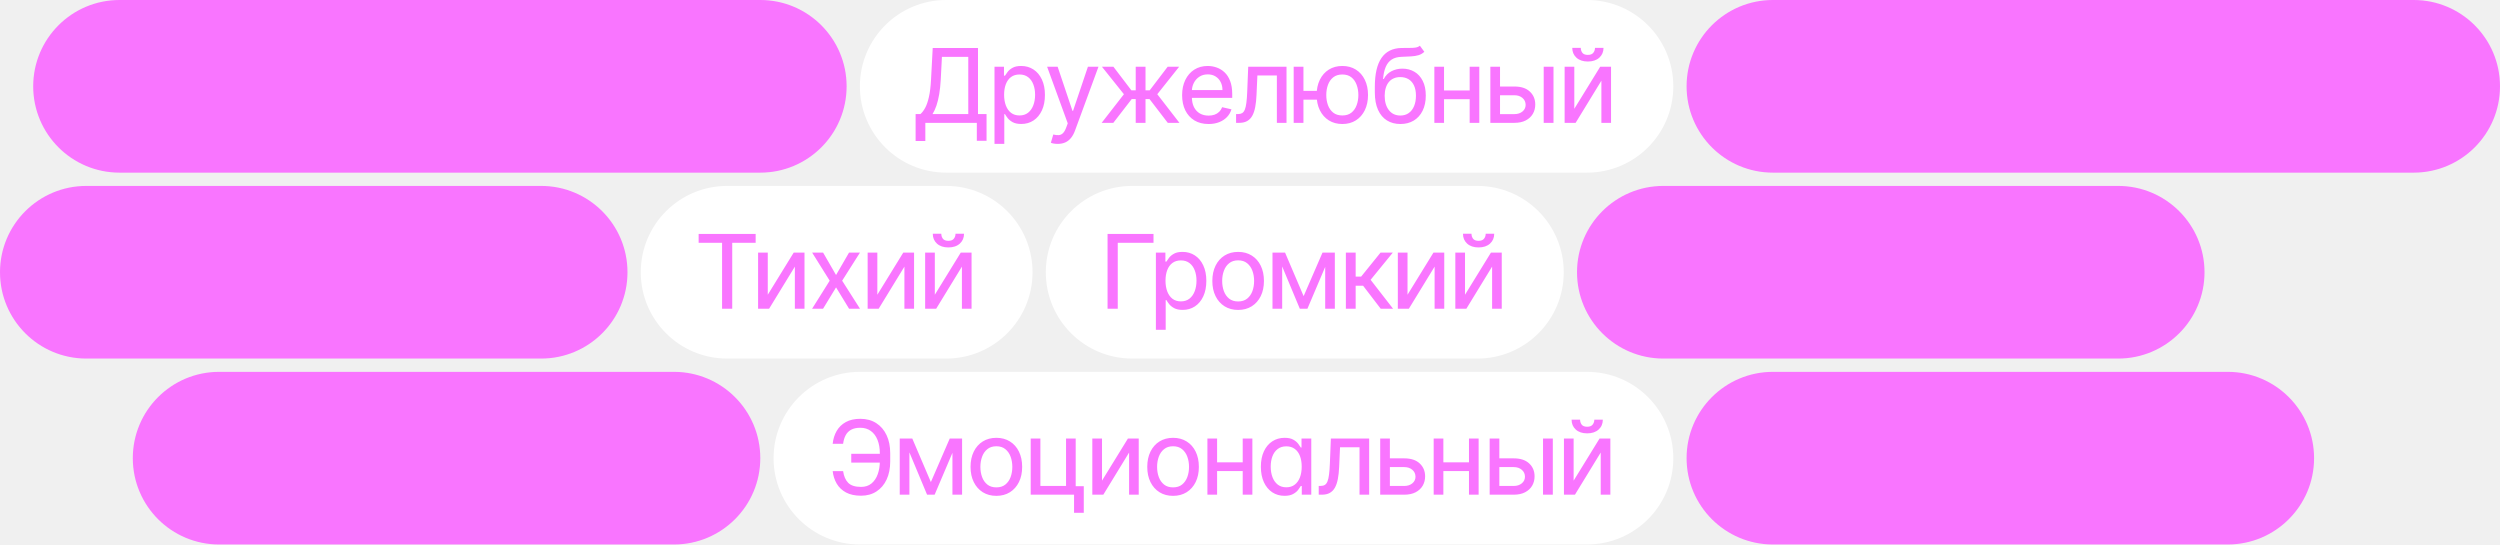
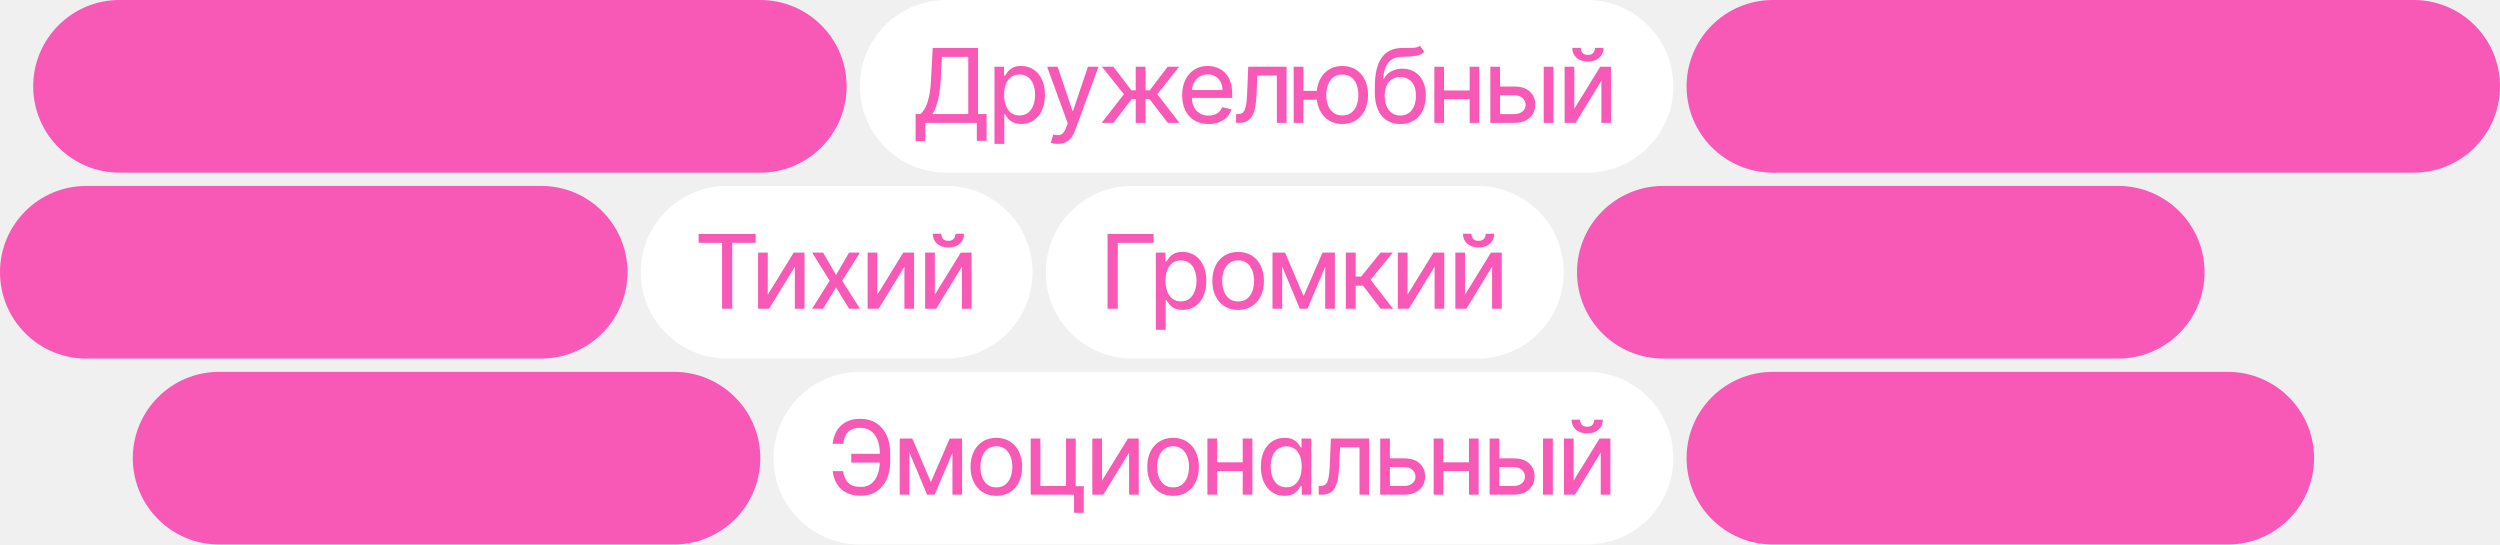
<svg xmlns="http://www.w3.org/2000/svg" width="753" height="164" viewBox="0 0 753 164" fill="none">
-   <rect x="10" width="245" height="52" rx="26" fill="#F975FF" />
+   <rect x="10" width="245" height="52" rx="26" fill="#F858B6" />
  <rect x="259" width="245" height="52" rx="26" fill="white" />
-   <path d="M275.782 42.46V34.347H277.246C277.752 33.907 278.225 33.283 278.666 32.475C279.106 31.668 279.48 30.582 279.789 29.217C280.104 27.845 280.317 26.094 280.427 23.966L280.934 14.454H294.573V34.347H297.149V42.416H294.221V37H278.71V42.46H275.782ZM280.879 34.347H291.645V17.13H283.708L283.355 23.966C283.267 25.588 283.113 27.052 282.893 28.358C282.673 29.657 282.394 30.806 282.056 31.804C281.719 32.795 281.326 33.642 280.879 34.347ZM299.542 43.341V20.091H302.404V22.799H302.701C302.892 22.483 303.164 22.095 303.516 21.632C303.868 21.17 304.364 20.762 305.002 20.41C305.641 20.05 306.499 19.871 307.578 19.871C308.965 19.871 310.198 20.223 311.277 20.928C312.356 21.625 313.2 22.627 313.809 23.933C314.425 25.232 314.734 26.784 314.734 28.59C314.734 30.395 314.429 31.951 313.82 33.257C313.211 34.563 312.371 35.573 311.299 36.284C310.228 36.989 308.998 37.341 307.611 37.341C306.554 37.341 305.699 37.165 305.046 36.813C304.4 36.461 303.894 36.053 303.527 35.591C303.167 35.121 302.892 34.718 302.701 34.38H302.492V43.341H299.542ZM302.437 28.546C302.437 29.778 302.617 30.865 302.977 31.804C303.336 32.736 303.857 33.466 304.54 33.995C305.23 34.516 306.074 34.776 307.072 34.776C308.099 34.776 308.962 34.501 309.659 33.951C310.356 33.4 310.881 32.655 311.233 31.716C311.593 30.769 311.772 29.712 311.772 28.546C311.772 27.393 311.596 26.358 311.244 25.441C310.899 24.516 310.378 23.786 309.681 23.25C308.984 22.707 308.114 22.436 307.072 22.436C306.059 22.436 305.208 22.693 304.518 23.206C303.835 23.713 303.318 24.425 302.966 25.342C302.613 26.259 302.437 27.327 302.437 28.546ZM318.591 43.341C318.121 43.341 317.699 43.304 317.325 43.231C316.95 43.157 316.683 43.08 316.521 43L317.248 40.512C317.864 40.673 318.411 40.736 318.888 40.699C319.365 40.669 319.787 40.475 320.154 40.115C320.528 39.756 320.862 39.176 321.156 38.376L321.607 37.154L315.387 20.091H318.558L323.027 33.389H323.203L327.684 20.091H330.865L323.787 39.356C323.464 40.236 323.056 40.974 322.565 41.569C322.08 42.163 321.508 42.607 320.847 42.901C320.187 43.194 319.435 43.341 318.591 43.341ZM331.819 37L338.523 28.38L331.896 20.091H335.352L340.78 27.213H342.079V20.091H345.029V27.213H346.284L351.711 20.091H355.168L348.574 28.38L355.245 37H351.733L346.24 29.845H345.029V37H342.079V29.845H340.868L335.33 37H331.819ZM364.023 37.352C362.371 37.352 360.951 36.993 359.762 36.273C358.573 35.547 357.656 34.534 357.01 33.235C356.372 31.929 356.052 30.406 356.052 28.666C356.052 26.934 356.372 25.408 357.01 24.087C357.656 22.759 358.555 21.724 359.707 20.983C360.867 20.241 362.221 19.871 363.769 19.871C364.687 19.871 365.582 20.025 366.455 20.333C367.336 20.634 368.129 21.118 368.833 21.786C369.545 22.447 370.107 23.316 370.518 24.395C370.936 25.474 371.145 26.791 371.145 28.347V29.481H357.902V27.125H368.206C368.206 26.215 368.022 25.408 367.655 24.703C367.296 23.992 366.782 23.43 366.114 23.019C365.454 22.608 364.676 22.403 363.78 22.403C362.797 22.403 361.946 22.641 361.226 23.118C360.514 23.595 359.964 24.219 359.575 24.99C359.186 25.76 358.992 26.59 358.992 27.478V29.184C358.992 30.387 359.201 31.411 359.619 32.255C360.045 33.092 360.636 33.73 361.391 34.171C362.147 34.604 363.028 34.82 364.034 34.82C364.687 34.82 365.281 34.729 365.817 34.545C366.353 34.354 366.811 34.072 367.193 33.697C367.582 33.323 367.883 32.853 368.096 32.288L370.914 32.927C370.657 33.807 370.209 34.582 369.571 35.25C368.94 35.91 368.151 36.428 367.204 36.802C366.265 37.169 365.204 37.352 364.023 37.352ZM372.308 37V34.358H372.913C373.397 34.358 373.805 34.259 374.135 34.061C374.465 33.863 374.733 33.514 374.939 33.015C375.144 32.516 375.302 31.826 375.412 30.945C375.529 30.057 375.614 28.934 375.665 27.577L375.962 20.091H387.499V37H384.593V22.722H378.726L378.461 28.611C378.403 30.006 378.271 31.228 378.065 32.277C377.867 33.319 377.57 34.193 377.173 34.897C376.777 35.595 376.26 36.119 375.621 36.472C374.99 36.824 374.208 37 373.276 37H372.308ZM399.134 27.367V30.01H390.162V27.367H399.134ZM392.595 20.091V37H389.656V20.091H392.595ZM404.308 37.352C402.759 37.352 401.405 36.989 400.246 36.262C399.086 35.529 398.183 34.508 397.538 33.202C396.892 31.888 396.569 30.362 396.569 28.622C396.569 26.869 396.892 25.335 397.538 24.021C398.183 22.707 399.086 21.687 400.246 20.961C401.405 20.234 402.759 19.871 404.308 19.871C405.864 19.871 407.221 20.234 408.381 20.961C409.541 21.687 410.44 22.707 411.078 24.021C411.724 25.335 412.047 26.869 412.047 28.622C412.047 30.362 411.724 31.888 411.078 33.202C410.44 34.508 409.541 35.529 408.381 36.262C407.221 36.989 405.864 37.352 404.308 37.352ZM404.308 34.776C405.423 34.776 406.337 34.494 407.049 33.929C407.761 33.356 408.286 32.604 408.623 31.672C408.968 30.74 409.141 29.723 409.141 28.622C409.141 27.522 408.968 26.502 408.623 25.562C408.286 24.623 407.761 23.867 407.049 23.294C406.337 22.722 405.423 22.436 404.308 22.436C403.2 22.436 402.286 22.722 401.567 23.294C400.855 23.867 400.326 24.623 399.982 25.562C399.644 26.494 399.475 27.514 399.475 28.622C399.475 29.723 399.644 30.74 399.982 31.672C400.326 32.604 400.855 33.356 401.567 33.929C402.286 34.494 403.2 34.776 404.308 34.776ZM427.664 13.772L429.007 15.599C428.5 16.084 427.917 16.425 427.256 16.623C426.596 16.821 425.844 16.942 425 16.986C424.156 17.03 423.205 17.075 422.148 17.119C420.952 17.155 419.961 17.427 419.176 17.933C418.398 18.44 417.8 19.181 417.382 20.157C416.963 21.133 416.696 22.344 416.578 23.79H416.787C417.345 22.733 418.123 21.951 419.121 21.445C420.119 20.931 421.216 20.674 422.413 20.674C423.748 20.674 424.948 20.986 426.012 21.61C427.077 22.227 427.913 23.14 428.522 24.351C429.139 25.555 429.447 27.034 429.447 28.788C429.447 30.549 429.128 32.072 428.489 33.356C427.858 34.633 426.97 35.62 425.825 36.318C424.68 37.007 423.337 37.352 421.796 37.352C420.248 37.352 418.897 36.993 417.745 36.273C416.593 35.554 415.697 34.49 415.059 33.081C414.42 31.672 414.101 29.929 414.101 27.852V26.113C414.101 22.296 414.765 19.416 416.094 17.471C417.429 15.519 419.426 14.513 422.082 14.454C422.978 14.425 423.778 14.418 424.482 14.432C425.194 14.447 425.811 14.414 426.332 14.334C426.86 14.253 427.304 14.066 427.664 13.772ZM421.796 34.798C422.765 34.798 423.598 34.552 424.295 34.061C425 33.569 425.539 32.876 425.913 31.98C426.295 31.085 426.486 30.028 426.486 28.81C426.486 27.621 426.295 26.612 425.913 25.782C425.532 24.946 424.989 24.311 424.284 23.878C423.58 23.438 422.736 23.217 421.752 23.217C421.033 23.217 420.387 23.342 419.815 23.592C419.242 23.834 418.75 24.197 418.339 24.681C417.936 25.159 417.624 25.746 417.404 26.443C417.184 27.133 417.07 27.922 417.062 28.81C417.062 30.63 417.484 32.083 418.328 33.169C419.172 34.255 420.328 34.798 421.796 34.798ZM443.421 27.246V29.878H434.174V27.246H443.421ZM434.944 20.091V37H432.027V20.091H434.944ZM445.567 20.091V37H442.661V20.091H445.567ZM451.257 26.058H456.134C458.16 26.058 459.712 26.568 460.791 27.588C461.877 28.601 462.42 29.896 462.42 31.474C462.42 32.516 462.178 33.455 461.693 34.292C461.209 35.121 460.497 35.782 459.558 36.273C458.626 36.758 457.484 37 456.134 37H448.891V20.091H451.808V34.369H456.134C457.125 34.369 457.936 34.108 458.567 33.587C459.198 33.066 459.517 32.402 459.525 31.595C459.517 30.736 459.198 30.039 458.567 29.503C457.936 28.96 457.125 28.689 456.134 28.689H451.257V26.058ZM464.963 37V20.091H467.913V37H464.963ZM474.181 32.773L481.986 20.091H485.245V37H482.338V24.307L474.577 37H471.264V20.091H474.181V32.773ZM480.412 14.411H482.977C482.977 15.621 482.551 16.612 481.7 17.383C480.856 18.146 479.707 18.528 478.254 18.528C476.816 18.528 475.675 18.146 474.831 17.383C473.987 16.612 473.565 15.621 473.565 14.411H476.13C476.13 14.968 476.287 15.464 476.603 15.897C476.926 16.322 477.476 16.535 478.254 16.535C479.025 16.535 479.575 16.322 479.905 15.897C480.243 15.471 480.412 14.976 480.412 14.411Z" fill="#F975FF" />
-   <rect x="508" width="245" height="52" rx="26" fill="#F975FF" />
-   <rect y="56" width="189" height="52" rx="26" fill="#F975FF" />
+   <path d="M275.782 42.46V34.347H277.246C277.752 33.907 278.225 33.283 278.666 32.475C279.106 31.668 279.48 30.582 279.789 29.217C280.104 27.845 280.317 26.094 280.427 23.966L280.934 14.454H294.573V34.347H297.149V42.416H294.221V37H278.71V42.46H275.782ZM280.879 34.347H291.645V17.13H283.708L283.355 23.966C283.267 25.588 283.113 27.052 282.893 28.358C282.673 29.657 282.394 30.806 282.056 31.804C281.719 32.795 281.326 33.642 280.879 34.347ZM299.542 43.341V20.091H302.404V22.799H302.701C302.892 22.483 303.164 22.095 303.516 21.632C303.868 21.17 304.364 20.762 305.002 20.41C305.641 20.05 306.499 19.871 307.578 19.871C308.965 19.871 310.198 20.223 311.277 20.928C312.356 21.625 313.2 22.627 313.809 23.933C314.425 25.232 314.734 26.784 314.734 28.59C314.734 30.395 314.429 31.951 313.82 33.257C313.211 34.563 312.371 35.573 311.299 36.284C310.228 36.989 308.998 37.341 307.611 37.341C306.554 37.341 305.699 37.165 305.046 36.813C304.4 36.461 303.894 36.053 303.527 35.591C303.167 35.121 302.892 34.718 302.701 34.38H302.492V43.341H299.542ZM302.437 28.546C302.437 29.778 302.617 30.865 302.977 31.804C303.336 32.736 303.857 33.466 304.54 33.995C305.23 34.516 306.074 34.776 307.072 34.776C308.099 34.776 308.962 34.501 309.659 33.951C310.356 33.4 310.881 32.655 311.233 31.716C311.593 30.769 311.772 29.712 311.772 28.546C311.772 27.393 311.596 26.358 311.244 25.441C310.899 24.516 310.378 23.786 309.681 23.25C308.984 22.707 308.114 22.436 307.072 22.436C306.059 22.436 305.208 22.693 304.518 23.206C303.835 23.713 303.318 24.425 302.966 25.342C302.613 26.259 302.437 27.327 302.437 28.546ZM318.591 43.341C318.121 43.341 317.699 43.304 317.325 43.231C316.95 43.157 316.683 43.08 316.521 43L317.248 40.512C317.864 40.673 318.411 40.736 318.888 40.699C319.365 40.669 319.787 40.475 320.154 40.115C320.528 39.756 320.862 39.176 321.156 38.376L321.607 37.154L315.387 20.091H318.558L323.027 33.389H323.203L327.684 20.091H330.865L323.787 39.356C323.464 40.236 323.056 40.974 322.565 41.569C322.08 42.163 321.508 42.607 320.847 42.901C320.187 43.194 319.435 43.341 318.591 43.341ZM331.819 37L338.523 28.38L331.896 20.091H335.352L340.78 27.213H342.079V20.091H345.029V27.213H346.284L351.711 20.091H355.168L348.574 28.38L355.245 37H351.733L346.24 29.845H345.029V37H342.079V29.845H340.868L335.33 37H331.819ZM364.023 37.352C362.371 37.352 360.951 36.993 359.762 36.273C358.573 35.547 357.656 34.534 357.01 33.235C356.372 31.929 356.052 30.406 356.052 28.666C356.052 26.934 356.372 25.408 357.01 24.087C357.656 22.759 358.555 21.724 359.707 20.983C360.867 20.241 362.221 19.871 363.769 19.871C364.687 19.871 365.582 20.025 366.455 20.333C367.336 20.634 368.129 21.118 368.833 21.786C369.545 22.447 370.107 23.316 370.518 24.395C370.936 25.474 371.145 26.791 371.145 28.347V29.481H357.902V27.125H368.206C368.206 26.215 368.022 25.408 367.655 24.703C367.296 23.992 366.782 23.43 366.114 23.019C365.454 22.608 364.676 22.403 363.78 22.403C362.797 22.403 361.946 22.641 361.226 23.118C360.514 23.595 359.964 24.219 359.575 24.99C359.186 25.76 358.992 26.59 358.992 27.478V29.184C358.992 30.387 359.201 31.411 359.619 32.255C360.045 33.092 360.636 33.73 361.391 34.171C362.147 34.604 363.028 34.82 364.034 34.82C364.687 34.82 365.281 34.729 365.817 34.545C366.353 34.354 366.811 34.072 367.193 33.697C367.582 33.323 367.883 32.853 368.096 32.288L370.914 32.927C370.657 33.807 370.209 34.582 369.571 35.25C368.94 35.91 368.151 36.428 367.204 36.802C366.265 37.169 365.204 37.352 364.023 37.352ZM372.308 37V34.358H372.913C373.397 34.358 373.805 34.259 374.135 34.061C374.465 33.863 374.733 33.514 374.939 33.015C375.144 32.516 375.302 31.826 375.412 30.945C375.529 30.057 375.614 28.934 375.665 27.577L375.962 20.091H387.499V37H384.593V22.722H378.726L378.461 28.611C378.403 30.006 378.271 31.228 378.065 32.277C377.867 33.319 377.57 34.193 377.173 34.897C376.777 35.595 376.26 36.119 375.621 36.472C374.99 36.824 374.208 37 373.276 37H372.308ZM399.134 27.367V30.01H390.162V27.367H399.134ZM392.595 20.091V37H389.656V20.091H392.595ZM404.308 37.352C402.759 37.352 401.405 36.989 400.246 36.262C399.086 35.529 398.183 34.508 397.538 33.202C396.892 31.888 396.569 30.362 396.569 28.622C396.569 26.869 396.892 25.335 397.538 24.021C398.183 22.707 399.086 21.687 400.246 20.961C401.405 20.234 402.759 19.871 404.308 19.871C405.864 19.871 407.221 20.234 408.381 20.961C409.541 21.687 410.44 22.707 411.078 24.021C411.724 25.335 412.047 26.869 412.047 28.622C412.047 30.362 411.724 31.888 411.078 33.202C410.44 34.508 409.541 35.529 408.381 36.262C407.221 36.989 405.864 37.352 404.308 37.352ZM404.308 34.776C405.423 34.776 406.337 34.494 407.049 33.929C407.761 33.356 408.286 32.604 408.623 31.672C408.968 30.74 409.141 29.723 409.141 28.622C409.141 27.522 408.968 26.502 408.623 25.562C408.286 24.623 407.761 23.867 407.049 23.294C406.337 22.722 405.423 22.436 404.308 22.436C403.2 22.436 402.286 22.722 401.567 23.294C400.855 23.867 400.326 24.623 399.982 25.562C399.644 26.494 399.475 27.514 399.475 28.622C399.475 29.723 399.644 30.74 399.982 31.672C400.326 32.604 400.855 33.356 401.567 33.929C402.286 34.494 403.2 34.776 404.308 34.776ZM427.664 13.772L429.007 15.599C428.5 16.084 427.917 16.425 427.256 16.623C426.596 16.821 425.844 16.942 425 16.986C424.156 17.03 423.205 17.075 422.148 17.119C420.952 17.155 419.961 17.427 419.176 17.933C418.398 18.44 417.8 19.181 417.382 20.157C416.963 21.133 416.696 22.344 416.578 23.79H416.787C417.345 22.733 418.123 21.951 419.121 21.445C420.119 20.931 421.216 20.674 422.413 20.674C423.748 20.674 424.948 20.986 426.012 21.61C427.077 22.227 427.913 23.14 428.522 24.351C429.139 25.555 429.447 27.034 429.447 28.788C429.447 30.549 429.128 32.072 428.489 33.356C427.858 34.633 426.97 35.62 425.825 36.318C424.68 37.007 423.337 37.352 421.796 37.352C420.248 37.352 418.897 36.993 417.745 36.273C416.593 35.554 415.697 34.49 415.059 33.081C414.42 31.672 414.101 29.929 414.101 27.852V26.113C414.101 22.296 414.765 19.416 416.094 17.471C417.429 15.519 419.426 14.513 422.082 14.454C422.978 14.425 423.778 14.418 424.482 14.432C425.194 14.447 425.811 14.414 426.332 14.334C426.86 14.253 427.304 14.066 427.664 13.772ZM421.796 34.798C422.765 34.798 423.598 34.552 424.295 34.061C425 33.569 425.539 32.876 425.913 31.98C426.295 31.085 426.486 30.028 426.486 28.81C426.486 27.621 426.295 26.612 425.913 25.782C425.532 24.946 424.989 24.311 424.284 23.878C423.58 23.438 422.736 23.217 421.752 23.217C421.033 23.217 420.387 23.342 419.815 23.592C419.242 23.834 418.75 24.197 418.339 24.681C417.936 25.159 417.624 25.746 417.404 26.443C417.184 27.133 417.07 27.922 417.062 28.81C417.062 30.63 417.484 32.083 418.328 33.169C419.172 34.255 420.328 34.798 421.796 34.798ZM443.421 27.246V29.878H434.174V27.246H443.421ZM434.944 20.091V37H432.027V20.091H434.944ZM445.567 20.091V37H442.661V20.091H445.567ZM451.257 26.058H456.134C458.16 26.058 459.712 26.568 460.791 27.588C461.877 28.601 462.42 29.896 462.42 31.474C462.42 32.516 462.178 33.455 461.693 34.292C461.209 35.121 460.497 35.782 459.558 36.273C458.626 36.758 457.484 37 456.134 37H448.891V20.091H451.808V34.369H456.134C457.125 34.369 457.936 34.108 458.567 33.587C459.198 33.066 459.517 32.402 459.525 31.595C459.517 30.736 459.198 30.039 458.567 29.503C457.936 28.96 457.125 28.689 456.134 28.689H451.257V26.058ZM464.963 37V20.091H467.913V37H464.963ZM474.181 32.773L481.986 20.091H485.245V37H482.338V24.307L474.577 37H471.264V20.091H474.181V32.773ZM480.412 14.411H482.977C482.977 15.621 482.551 16.612 481.7 17.383C480.856 18.146 479.707 18.528 478.254 18.528C476.816 18.528 475.675 18.146 474.831 17.383C473.987 16.612 473.565 15.621 473.565 14.411H476.13C476.13 14.968 476.287 15.464 476.603 15.897C476.926 16.322 477.476 16.535 478.254 16.535C479.025 16.535 479.575 16.322 479.905 15.897C480.243 15.471 480.412 14.976 480.412 14.411Z" fill="#F858B6" />
+   <rect x="508" width="245" height="52" rx="26" fill="#F858B6" />
+   <rect y="56" width="189" height="52" rx="26" fill="#F858B6" />
  <rect x="193" y="56" width="118" height="52" rx="26" fill="white" />
-   <path d="M210.431 73.13V70.454H227.604V73.13H220.548V93H217.488V73.13H210.431ZM231.252 88.773L239.057 76.091H242.316V93H239.41V80.307L231.648 93H228.335V76.091H231.252V88.773ZM247.92 76.091L251.817 82.839L255.725 76.091H259.017L253.656 84.546L259.039 93H255.747L251.817 86.56L247.898 93H244.596L249.902 84.546L244.618 76.091H247.92ZM264.253 88.773L272.058 76.091H275.316V93H272.41V80.307L264.649 93H261.335V76.091H264.253V88.773ZM281.57 88.773L289.375 76.091H292.634V93H289.728V80.307L281.967 93H278.653V76.091H281.57V88.773ZM287.801 70.41H290.366C290.366 71.621 289.94 72.612 289.089 73.383C288.245 74.146 287.097 74.528 285.643 74.528C284.205 74.528 283.064 74.146 282.22 73.383C281.376 72.612 280.954 71.621 280.954 70.41H283.519C283.519 70.968 283.677 71.464 283.992 71.897C284.315 72.322 284.865 72.535 285.643 72.535C286.414 72.535 286.964 72.322 287.295 71.897C287.632 71.471 287.801 70.976 287.801 70.41Z" fill="#F975FF" />
+   <path d="M210.431 73.13V70.454H227.604V73.13H220.548V93H217.488V73.13H210.431ZM231.252 88.773L239.057 76.091H242.316V93H239.41V80.307L231.648 93H228.335V76.091H231.252V88.773ZM247.92 76.091L251.817 82.839L255.725 76.091H259.017L253.656 84.546L259.039 93H255.747L251.817 86.56L247.898 93H244.596L249.902 84.546L244.618 76.091H247.92ZM264.253 88.773L272.058 76.091H275.316V93H272.41V80.307L264.649 93H261.335V76.091H264.253V88.773ZM281.57 88.773L289.375 76.091H292.634V93H289.728V80.307L281.967 93H278.653V76.091H281.57V88.773ZM287.801 70.41H290.366C290.366 71.621 289.94 72.612 289.089 73.383C288.245 74.146 287.097 74.528 285.643 74.528C284.205 74.528 283.064 74.146 282.22 73.383C281.376 72.612 280.954 71.621 280.954 70.41H283.519C283.519 70.968 283.677 71.464 283.992 71.897C284.315 72.322 284.865 72.535 285.643 72.535C286.414 72.535 286.964 72.322 287.295 71.897C287.632 71.471 287.801 70.976 287.801 70.41Z" fill="#F858B6" />
  <rect x="315" y="56" width="156" height="52" rx="26" fill="white" />
-   <path d="M347.436 70.454V73.13H336.669V93H333.598V70.454H347.436ZM348.155 99.341V76.091H351.017V78.799H351.315C351.506 78.483 351.777 78.094 352.129 77.632C352.482 77.17 352.977 76.762 353.615 76.41C354.254 76.05 355.113 75.871 356.191 75.871C357.579 75.871 358.811 76.223 359.89 76.928C360.969 77.625 361.813 78.626 362.422 79.933C363.039 81.232 363.347 82.784 363.347 84.59C363.347 86.395 363.042 87.951 362.433 89.257C361.824 90.563 360.984 91.573 359.912 92.284C358.841 92.989 357.612 93.341 356.224 93.341C355.168 93.341 354.313 93.165 353.66 92.813C353.014 92.461 352.507 92.053 352.14 91.591C351.781 91.121 351.506 90.718 351.315 90.38H351.106V99.341H348.155ZM351.05 84.546C351.05 85.778 351.23 86.865 351.59 87.804C351.95 88.736 352.471 89.466 353.153 89.995C353.843 90.516 354.687 90.776 355.685 90.776C356.713 90.776 357.575 90.501 358.272 89.951C358.969 89.4 359.494 88.655 359.846 87.716C360.206 86.769 360.386 85.712 360.386 84.546C360.386 83.393 360.21 82.358 359.857 81.441C359.512 80.516 358.991 79.786 358.294 79.25C357.597 78.707 356.727 78.436 355.685 78.436C354.672 78.436 353.821 78.693 353.131 79.206C352.449 79.713 351.931 80.425 351.579 81.342C351.227 82.259 351.05 83.327 351.05 84.546ZM372.928 93.352C371.373 93.352 370.011 92.989 368.844 92.262C367.677 91.528 366.771 90.508 366.125 89.202C365.479 87.896 365.156 86.373 365.156 84.633C365.156 82.872 365.479 81.335 366.125 80.021C366.771 78.707 367.677 77.687 368.844 76.961C370.011 76.234 371.373 75.871 372.928 75.871C374.484 75.871 375.846 76.234 377.013 76.961C378.179 77.687 379.086 78.707 379.732 80.021C380.377 81.335 380.7 82.872 380.7 84.633C380.7 86.373 380.377 87.896 379.732 89.202C379.086 90.508 378.179 91.528 377.013 92.262C375.846 92.989 374.484 93.352 372.928 93.352ZM372.928 90.798C374.029 90.798 374.932 90.516 375.636 89.951C376.348 89.378 376.877 88.626 377.222 87.694C377.567 86.754 377.739 85.731 377.739 84.623C377.739 83.522 377.567 82.501 377.222 81.562C376.877 80.615 376.348 79.856 375.636 79.283C374.932 78.704 374.029 78.414 372.928 78.414C371.835 78.414 370.932 78.704 370.22 79.283C369.508 79.856 368.98 80.615 368.635 81.562C368.29 82.501 368.118 83.522 368.118 84.623C368.118 85.731 368.29 86.754 368.635 87.694C368.98 88.626 369.508 89.378 370.22 89.951C370.932 90.516 371.835 90.798 372.928 90.798ZM392.654 89.202L398.335 76.091H400.977L393.788 93H391.509L384.453 76.091H387.062L392.654 89.202ZM386.192 76.091V93H383.275V76.091H386.192ZM399.149 93V76.091H402.055V93H399.149ZM405.376 93V76.091H408.326V83.312H409.977L415.812 76.091H419.511L412.828 84.281L419.599 93H415.878L410.561 86.054H408.326V93H405.376ZM423.946 88.773L431.751 76.091H435.009V93H432.103V80.307L424.342 93H421.028V76.091H423.946V88.773ZM441.263 88.773L449.068 76.091H452.327V93H449.42V80.307L441.659 93H438.346V76.091H441.263V88.773ZM447.494 70.41H450.059C450.059 71.621 449.633 72.612 448.782 73.383C447.938 74.146 446.789 74.528 445.336 74.528C443.898 74.528 442.757 74.146 441.913 73.383C441.069 72.612 440.647 71.621 440.647 70.41H443.212C443.212 70.968 443.369 71.464 443.685 71.897C444.008 72.322 444.558 72.535 445.336 72.535C446.107 72.535 446.657 72.322 446.988 71.897C447.325 71.471 447.494 70.976 447.494 70.41Z" fill="#F975FF" />
-   <rect x="475" y="56" width="189" height="52" rx="26" fill="#F975FF" />
-   <rect x="40" y="112" width="189" height="52" rx="26" fill="#F975FF" />
+   <path d="M347.436 70.454V73.13H336.669V93H333.598V70.454H347.436ZM348.155 99.341V76.091H351.017V78.799H351.315C351.506 78.483 351.777 78.094 352.129 77.632C352.482 77.17 352.977 76.762 353.615 76.41C354.254 76.05 355.113 75.871 356.191 75.871C357.579 75.871 358.811 76.223 359.89 76.928C360.969 77.625 361.813 78.626 362.422 79.933C363.039 81.232 363.347 82.784 363.347 84.59C363.347 86.395 363.042 87.951 362.433 89.257C361.824 90.563 360.984 91.573 359.912 92.284C358.841 92.989 357.612 93.341 356.224 93.341C355.168 93.341 354.313 93.165 353.66 92.813C353.014 92.461 352.507 92.053 352.14 91.591C351.781 91.121 351.506 90.718 351.315 90.38H351.106V99.341H348.155ZM351.05 84.546C351.05 85.778 351.23 86.865 351.59 87.804C351.95 88.736 352.471 89.466 353.153 89.995C353.843 90.516 354.687 90.776 355.685 90.776C356.713 90.776 357.575 90.501 358.272 89.951C358.969 89.4 359.494 88.655 359.846 87.716C360.206 86.769 360.386 85.712 360.386 84.546C360.386 83.393 360.21 82.358 359.857 81.441C359.512 80.516 358.991 79.786 358.294 79.25C357.597 78.707 356.727 78.436 355.685 78.436C354.672 78.436 353.821 78.693 353.131 79.206C352.449 79.713 351.931 80.425 351.579 81.342C351.227 82.259 351.05 83.327 351.05 84.546ZM372.928 93.352C371.373 93.352 370.011 92.989 368.844 92.262C367.677 91.528 366.771 90.508 366.125 89.202C365.479 87.896 365.156 86.373 365.156 84.633C365.156 82.872 365.479 81.335 366.125 80.021C366.771 78.707 367.677 77.687 368.844 76.961C370.011 76.234 371.373 75.871 372.928 75.871C374.484 75.871 375.846 76.234 377.013 76.961C378.179 77.687 379.086 78.707 379.732 80.021C380.377 81.335 380.7 82.872 380.7 84.633C380.7 86.373 380.377 87.896 379.732 89.202C379.086 90.508 378.179 91.528 377.013 92.262C375.846 92.989 374.484 93.352 372.928 93.352ZM372.928 90.798C374.029 90.798 374.932 90.516 375.636 89.951C376.348 89.378 376.877 88.626 377.222 87.694C377.567 86.754 377.739 85.731 377.739 84.623C377.739 83.522 377.567 82.501 377.222 81.562C376.877 80.615 376.348 79.856 375.636 79.283C374.932 78.704 374.029 78.414 372.928 78.414C371.835 78.414 370.932 78.704 370.22 79.283C369.508 79.856 368.98 80.615 368.635 81.562C368.29 82.501 368.118 83.522 368.118 84.623C368.118 85.731 368.29 86.754 368.635 87.694C368.98 88.626 369.508 89.378 370.22 89.951C370.932 90.516 371.835 90.798 372.928 90.798ZM392.654 89.202L398.335 76.091H400.977L393.788 93H391.509L384.453 76.091H387.062L392.654 89.202ZM386.192 76.091V93H383.275V76.091H386.192ZM399.149 93V76.091H402.055V93H399.149ZM405.376 93V76.091H408.326V83.312H409.977L415.812 76.091H419.511L412.828 84.281L419.599 93H415.878L410.561 86.054H408.326V93H405.376ZM423.946 88.773L431.751 76.091H435.009V93H432.103V80.307L424.342 93H421.028V76.091H423.946V88.773ZM441.263 88.773L449.068 76.091H452.327V93H449.42V80.307L441.659 93H438.346V76.091H441.263V88.773ZM447.494 70.41H450.059C450.059 71.621 449.633 72.612 448.782 73.383C447.938 74.146 446.789 74.528 445.336 74.528C443.898 74.528 442.757 74.146 441.913 73.383C441.069 72.612 440.647 71.621 440.647 70.41H443.212C443.212 70.968 443.369 71.464 443.685 71.897C444.008 72.322 444.558 72.535 445.336 72.535C446.107 72.535 446.657 72.322 446.988 71.897C447.325 71.471 447.494 70.976 447.494 70.41Z" fill="#F858B6" />
+   <rect x="475" y="56" width="189" height="52" rx="26" fill="#F858B6" />
+   <rect x="40" y="112" width="189" height="52" rx="26" fill="#F858B6" />
  <rect x="233" y="112" width="271" height="52" rx="26" fill="white" />
-   <path d="M265.766 136.681V139.335H256.398V136.681H265.766ZM250.805 141.9H253.943C254.163 143.433 254.677 144.611 255.484 145.433C256.299 146.248 257.587 146.655 259.348 146.655C260.618 146.655 261.671 146.307 262.507 145.609C263.344 144.912 263.968 143.98 264.379 142.813C264.797 141.646 265.006 140.358 265.006 138.949V136.549C265.006 135.008 264.775 133.661 264.313 132.509C263.85 131.35 263.179 130.451 262.298 129.812C261.425 129.166 260.364 128.843 259.117 128.843C258.009 128.843 257.095 129.038 256.376 129.427C255.664 129.808 255.113 130.359 254.724 131.078C254.335 131.79 254.075 132.652 253.943 133.665H250.805C250.952 132.219 251.352 130.931 252.005 129.801C252.658 128.671 253.576 127.779 254.757 127.126C255.939 126.473 257.392 126.146 259.117 126.146C260.966 126.146 262.563 126.576 263.906 127.434C265.256 128.293 266.298 129.5 267.032 131.056C267.766 132.605 268.133 134.425 268.133 136.516V138.982C268.133 141.074 267.77 142.894 267.043 144.442C266.324 145.984 265.304 147.18 263.983 148.031C262.669 148.883 261.124 149.308 259.348 149.308C257.543 149.308 256.034 148.985 254.824 148.339C253.62 147.686 252.688 146.802 252.027 145.686C251.367 144.564 250.96 143.301 250.805 141.9ZM280.378 145.202L286.059 132.091H288.701L281.512 149H279.233L272.177 132.091H274.786L280.378 145.202ZM273.916 132.091V149H270.999V132.091H273.916ZM286.873 149V132.091H289.78V149H286.873ZM300.101 149.352C298.545 149.352 297.184 148.989 296.017 148.262C294.85 147.529 293.944 146.508 293.298 145.202C292.652 143.896 292.329 142.373 292.329 140.634C292.329 138.872 292.652 137.335 293.298 136.021C293.944 134.707 294.85 133.687 296.017 132.961C297.184 132.234 298.545 131.871 300.101 131.871C301.657 131.871 303.018 132.234 304.185 132.961C305.352 133.687 306.259 134.707 306.904 136.021C307.55 137.335 307.873 138.872 307.873 140.634C307.873 142.373 307.55 143.896 306.904 145.202C306.259 146.508 305.352 147.529 304.185 148.262C303.018 148.989 301.657 149.352 300.101 149.352ZM300.101 146.798C301.202 146.798 302.105 146.516 302.809 145.951C303.521 145.378 304.05 144.626 304.395 143.694C304.739 142.754 304.912 141.731 304.912 140.623C304.912 139.522 304.739 138.502 304.395 137.562C304.05 136.615 303.521 135.856 302.809 135.283C302.105 134.704 301.202 134.414 300.101 134.414C299.008 134.414 298.105 134.704 297.393 135.283C296.681 135.856 296.153 136.615 295.808 137.562C295.463 138.502 295.291 139.522 295.291 140.623C295.291 141.731 295.463 142.754 295.808 143.694C296.153 144.626 296.681 145.378 297.393 145.951C298.105 146.516 299.008 146.798 300.101 146.798ZM323.999 132.091V146.446H326.432V154.46H323.504V149H310.448V132.091H313.365V146.369H321.093V132.091H323.999ZM331.924 144.773L339.729 132.091H342.987V149H340.081V136.307L332.32 149H329.007V132.091H331.924V144.773ZM353.326 149.352C351.77 149.352 350.408 148.989 349.241 148.262C348.075 147.529 347.168 146.508 346.522 145.202C345.876 143.896 345.554 142.373 345.554 140.634C345.554 138.872 345.876 137.335 346.522 136.021C347.168 134.707 348.075 133.687 349.241 132.961C350.408 132.234 351.77 131.871 353.326 131.871C354.881 131.871 356.243 132.234 357.41 132.961C358.577 133.687 359.483 134.707 360.129 136.021C360.775 137.335 361.098 138.872 361.098 140.634C361.098 142.373 360.775 143.896 360.129 145.202C359.483 146.508 358.577 147.529 357.41 148.262C356.243 148.989 354.881 149.352 353.326 149.352ZM353.326 146.798C354.426 146.798 355.329 146.516 356.034 145.951C356.746 145.378 357.274 144.626 357.619 143.694C357.964 142.754 358.136 141.731 358.136 140.623C358.136 139.522 357.964 138.502 357.619 137.562C357.274 136.615 356.746 135.856 356.034 135.283C355.329 134.704 354.426 134.414 353.326 134.414C352.232 134.414 351.329 134.704 350.617 135.283C349.906 135.856 349.377 136.615 349.032 137.562C348.687 138.502 348.515 139.522 348.515 140.623C348.515 141.731 348.687 142.754 349.032 143.694C349.377 144.626 349.906 145.378 350.617 145.951C351.329 146.516 352.232 146.798 353.326 146.798ZM375.066 139.246V141.877H365.819V139.246H375.066ZM366.589 132.091V149H363.672V132.091H366.589ZM377.213 132.091V149H374.306V132.091H377.213ZM386.898 149.341C385.511 149.341 384.282 148.989 383.211 148.284C382.139 147.573 381.299 146.563 380.69 145.257C380.081 143.951 379.776 142.395 379.776 140.589C379.776 138.784 380.081 137.232 380.69 135.933C381.299 134.627 382.143 133.625 383.222 132.928C384.3 132.223 385.537 131.871 386.932 131.871C388.01 131.871 388.869 132.051 389.508 132.41C390.146 132.762 390.641 133.17 390.994 133.632C391.346 134.094 391.617 134.483 391.808 134.799H392.017V132.091H394.957V149H392.095V146.38H391.808C391.61 146.718 391.331 147.121 390.972 147.591C390.612 148.053 390.106 148.461 389.452 148.813C388.807 149.165 387.955 149.341 386.898 149.341ZM387.438 146.776C388.436 146.776 389.276 146.516 389.959 145.995C390.649 145.466 391.173 144.736 391.533 143.804C391.893 142.865 392.072 141.778 392.072 140.545C392.072 139.327 391.896 138.259 391.544 137.342C391.192 136.425 390.671 135.713 389.981 135.206C389.291 134.693 388.443 134.436 387.438 134.436C386.396 134.436 385.526 134.707 384.829 135.25C384.132 135.786 383.607 136.516 383.255 137.441C382.91 138.358 382.737 139.393 382.737 140.545C382.737 141.712 382.913 142.769 383.266 143.716C383.625 144.655 384.15 145.4 384.84 145.951C385.537 146.501 386.403 146.776 387.438 146.776ZM397.201 149V146.358H397.806C398.291 146.358 398.698 146.259 399.028 146.061C399.359 145.863 399.626 145.514 399.832 145.015C400.037 144.516 400.195 143.826 400.305 142.945C400.423 142.057 400.507 140.934 400.559 139.577L400.856 132.091H412.393V149H409.486V134.722H403.619L403.355 140.612C403.296 142.006 403.164 143.228 402.958 144.277C402.76 145.319 402.463 146.193 402.067 146.897C401.67 147.595 401.153 148.119 400.514 148.472C399.883 148.824 399.102 149 398.17 149H397.201ZM418.083 138.058H422.959C424.985 138.058 426.537 138.568 427.616 139.588C428.702 140.6 429.245 141.896 429.245 143.474C429.245 144.516 429.003 145.455 428.519 146.292C428.034 147.121 427.322 147.782 426.383 148.273C425.451 148.758 424.31 149 422.959 149H415.716V132.091H418.633V146.369H422.959C423.95 146.369 424.761 146.108 425.392 145.587C426.023 145.066 426.343 144.402 426.35 143.595C426.343 142.736 426.023 142.039 425.392 141.503C424.761 140.96 423.95 140.689 422.959 140.689H418.083V138.058ZM443.216 139.246V141.877H433.969V139.246H443.216ZM434.74 132.091V149H431.822V132.091H434.74ZM445.363 132.091V149H442.457V132.091H445.363ZM451.053 138.058H455.93C457.955 138.058 459.507 138.568 460.586 139.588C461.672 140.6 462.215 141.896 462.215 143.474C462.215 144.516 461.973 145.455 461.489 146.292C461.004 147.121 460.293 147.782 459.353 148.273C458.421 148.758 457.28 149 455.93 149H448.686V132.091H451.603V146.369H455.93C456.92 146.369 457.731 146.108 458.362 145.587C458.994 145.066 459.313 144.402 459.32 143.595C459.313 142.736 458.994 142.039 458.362 141.503C457.731 140.96 456.92 140.689 455.93 140.689H451.053V138.058ZM464.758 149V132.091H467.709V149H464.758ZM473.976 144.773L481.781 132.091H485.04V149H482.134V136.307L474.373 149H471.059V132.091H473.976V144.773ZM480.207 126.411H482.772C482.772 127.621 482.347 128.612 481.495 129.383C480.651 130.146 479.503 130.528 478.05 130.528C476.611 130.528 475.47 130.146 474.626 129.383C473.782 128.612 473.36 127.621 473.36 126.411H475.925C475.925 126.968 476.083 127.464 476.398 127.897C476.721 128.322 477.272 128.535 478.05 128.535C478.82 128.535 479.371 128.322 479.701 127.897C480.038 127.471 480.207 126.976 480.207 126.411Z" fill="#F975FF" />
-   <rect x="508" y="112" width="189" height="52" rx="26" fill="#F975FF" />
+   <path d="M265.766 136.681V139.335H256.398V136.681H265.766ZM250.805 141.9H253.943C254.163 143.433 254.677 144.611 255.484 145.433C256.299 146.248 257.587 146.655 259.348 146.655C260.618 146.655 261.671 146.307 262.507 145.609C263.344 144.912 263.968 143.98 264.379 142.813C264.797 141.646 265.006 140.358 265.006 138.949V136.549C265.006 135.008 264.775 133.661 264.313 132.509C263.85 131.35 263.179 130.451 262.298 129.812C261.425 129.166 260.364 128.843 259.117 128.843C258.009 128.843 257.095 129.038 256.376 129.427C255.664 129.808 255.113 130.359 254.724 131.078C254.335 131.79 254.075 132.652 253.943 133.665H250.805C250.952 132.219 251.352 130.931 252.005 129.801C252.658 128.671 253.576 127.779 254.757 127.126C255.939 126.473 257.392 126.146 259.117 126.146C260.966 126.146 262.563 126.576 263.906 127.434C265.256 128.293 266.298 129.5 267.032 131.056C267.766 132.605 268.133 134.425 268.133 136.516V138.982C268.133 141.074 267.77 142.894 267.043 144.442C266.324 145.984 265.304 147.18 263.983 148.031C262.669 148.883 261.124 149.308 259.348 149.308C257.543 149.308 256.034 148.985 254.824 148.339C253.62 147.686 252.688 146.802 252.027 145.686C251.367 144.564 250.96 143.301 250.805 141.9ZM280.378 145.202L286.059 132.091H288.701L281.512 149H279.233L272.177 132.091H274.786L280.378 145.202ZM273.916 132.091V149H270.999V132.091H273.916ZM286.873 149V132.091H289.78V149H286.873ZM300.101 149.352C298.545 149.352 297.184 148.989 296.017 148.262C294.85 147.529 293.944 146.508 293.298 145.202C292.652 143.896 292.329 142.373 292.329 140.634C292.329 138.872 292.652 137.335 293.298 136.021C293.944 134.707 294.85 133.687 296.017 132.961C297.184 132.234 298.545 131.871 300.101 131.871C301.657 131.871 303.018 132.234 304.185 132.961C305.352 133.687 306.259 134.707 306.904 136.021C307.55 137.335 307.873 138.872 307.873 140.634C307.873 142.373 307.55 143.896 306.904 145.202C306.259 146.508 305.352 147.529 304.185 148.262C303.018 148.989 301.657 149.352 300.101 149.352ZM300.101 146.798C301.202 146.798 302.105 146.516 302.809 145.951C303.521 145.378 304.05 144.626 304.395 143.694C304.739 142.754 304.912 141.731 304.912 140.623C304.912 139.522 304.739 138.502 304.395 137.562C304.05 136.615 303.521 135.856 302.809 135.283C302.105 134.704 301.202 134.414 300.101 134.414C299.008 134.414 298.105 134.704 297.393 135.283C296.681 135.856 296.153 136.615 295.808 137.562C295.463 138.502 295.291 139.522 295.291 140.623C295.291 141.731 295.463 142.754 295.808 143.694C296.153 144.626 296.681 145.378 297.393 145.951C298.105 146.516 299.008 146.798 300.101 146.798ZM323.999 132.091V146.446H326.432V154.46H323.504V149H310.448V132.091H313.365V146.369H321.093V132.091H323.999ZM331.924 144.773L339.729 132.091H342.987V149H340.081V136.307L332.32 149H329.007V132.091H331.924V144.773ZM353.326 149.352C351.77 149.352 350.408 148.989 349.241 148.262C348.075 147.529 347.168 146.508 346.522 145.202C345.876 143.896 345.554 142.373 345.554 140.634C345.554 138.872 345.876 137.335 346.522 136.021C347.168 134.707 348.075 133.687 349.241 132.961C350.408 132.234 351.77 131.871 353.326 131.871C354.881 131.871 356.243 132.234 357.41 132.961C358.577 133.687 359.483 134.707 360.129 136.021C360.775 137.335 361.098 138.872 361.098 140.634C361.098 142.373 360.775 143.896 360.129 145.202C359.483 146.508 358.577 147.529 357.41 148.262C356.243 148.989 354.881 149.352 353.326 149.352ZM353.326 146.798C354.426 146.798 355.329 146.516 356.034 145.951C356.746 145.378 357.274 144.626 357.619 143.694C357.964 142.754 358.136 141.731 358.136 140.623C358.136 139.522 357.964 138.502 357.619 137.562C357.274 136.615 356.746 135.856 356.034 135.283C355.329 134.704 354.426 134.414 353.326 134.414C352.232 134.414 351.329 134.704 350.617 135.283C349.906 135.856 349.377 136.615 349.032 137.562C348.687 138.502 348.515 139.522 348.515 140.623C348.515 141.731 348.687 142.754 349.032 143.694C349.377 144.626 349.906 145.378 350.617 145.951C351.329 146.516 352.232 146.798 353.326 146.798ZM375.066 139.246V141.877H365.819V139.246H375.066ZM366.589 132.091V149H363.672V132.091H366.589ZM377.213 132.091V149H374.306V132.091H377.213ZM386.898 149.341C385.511 149.341 384.282 148.989 383.211 148.284C382.139 147.573 381.299 146.563 380.69 145.257C380.081 143.951 379.776 142.395 379.776 140.589C379.776 138.784 380.081 137.232 380.69 135.933C381.299 134.627 382.143 133.625 383.222 132.928C384.3 132.223 385.537 131.871 386.932 131.871C388.01 131.871 388.869 132.051 389.508 132.41C390.146 132.762 390.641 133.17 390.994 133.632C391.346 134.094 391.617 134.483 391.808 134.799H392.017V132.091H394.957V149H392.095V146.38H391.808C391.61 146.718 391.331 147.121 390.972 147.591C390.612 148.053 390.106 148.461 389.452 148.813C388.807 149.165 387.955 149.341 386.898 149.341ZM387.438 146.776C388.436 146.776 389.276 146.516 389.959 145.995C390.649 145.466 391.173 144.736 391.533 143.804C391.893 142.865 392.072 141.778 392.072 140.545C392.072 139.327 391.896 138.259 391.544 137.342C391.192 136.425 390.671 135.713 389.981 135.206C389.291 134.693 388.443 134.436 387.438 134.436C386.396 134.436 385.526 134.707 384.829 135.25C384.132 135.786 383.607 136.516 383.255 137.441C382.91 138.358 382.737 139.393 382.737 140.545C382.737 141.712 382.913 142.769 383.266 143.716C383.625 144.655 384.15 145.4 384.84 145.951C385.537 146.501 386.403 146.776 387.438 146.776ZM397.201 149V146.358H397.806C398.291 146.358 398.698 146.259 399.028 146.061C399.359 145.863 399.626 145.514 399.832 145.015C400.037 144.516 400.195 143.826 400.305 142.945C400.423 142.057 400.507 140.934 400.559 139.577L400.856 132.091H412.393V149H409.486V134.722H403.619L403.355 140.612C403.296 142.006 403.164 143.228 402.958 144.277C402.76 145.319 402.463 146.193 402.067 146.897C401.67 147.595 401.153 148.119 400.514 148.472C399.883 148.824 399.102 149 398.17 149H397.201ZM418.083 138.058H422.959C424.985 138.058 426.537 138.568 427.616 139.588C428.702 140.6 429.245 141.896 429.245 143.474C429.245 144.516 429.003 145.455 428.519 146.292C428.034 147.121 427.322 147.782 426.383 148.273C425.451 148.758 424.31 149 422.959 149H415.716V132.091H418.633V146.369H422.959C423.95 146.369 424.761 146.108 425.392 145.587C426.023 145.066 426.343 144.402 426.35 143.595C426.343 142.736 426.023 142.039 425.392 141.503C424.761 140.96 423.95 140.689 422.959 140.689H418.083V138.058ZM443.216 139.246V141.877H433.969V139.246H443.216ZM434.74 132.091V149H431.822V132.091H434.74ZM445.363 132.091V149H442.457V132.091H445.363ZM451.053 138.058H455.93C457.955 138.058 459.507 138.568 460.586 139.588C461.672 140.6 462.215 141.896 462.215 143.474C462.215 144.516 461.973 145.455 461.489 146.292C461.004 147.121 460.293 147.782 459.353 148.273C458.421 148.758 457.28 149 455.93 149H448.686V132.091H451.603V146.369H455.93C456.92 146.369 457.731 146.108 458.362 145.587C458.994 145.066 459.313 144.402 459.32 143.595C459.313 142.736 458.994 142.039 458.362 141.503C457.731 140.96 456.92 140.689 455.93 140.689H451.053V138.058ZM464.758 149V132.091H467.709V149H464.758ZM473.976 144.773L481.781 132.091H485.04V149H482.134V136.307L474.373 149H471.059V132.091H473.976V144.773ZM480.207 126.411H482.772C482.772 127.621 482.347 128.612 481.495 129.383C480.651 130.146 479.503 130.528 478.05 130.528C476.611 130.528 475.47 130.146 474.626 129.383C473.782 128.612 473.36 127.621 473.36 126.411H475.925C475.925 126.968 476.083 127.464 476.398 127.897C476.721 128.322 477.272 128.535 478.05 128.535C478.82 128.535 479.371 128.322 479.701 127.897C480.038 127.471 480.207 126.976 480.207 126.411Z" fill="#F858B6" />
+   <rect x="508" y="112" width="189" height="52" rx="26" fill="#F858B6" />
</svg>
